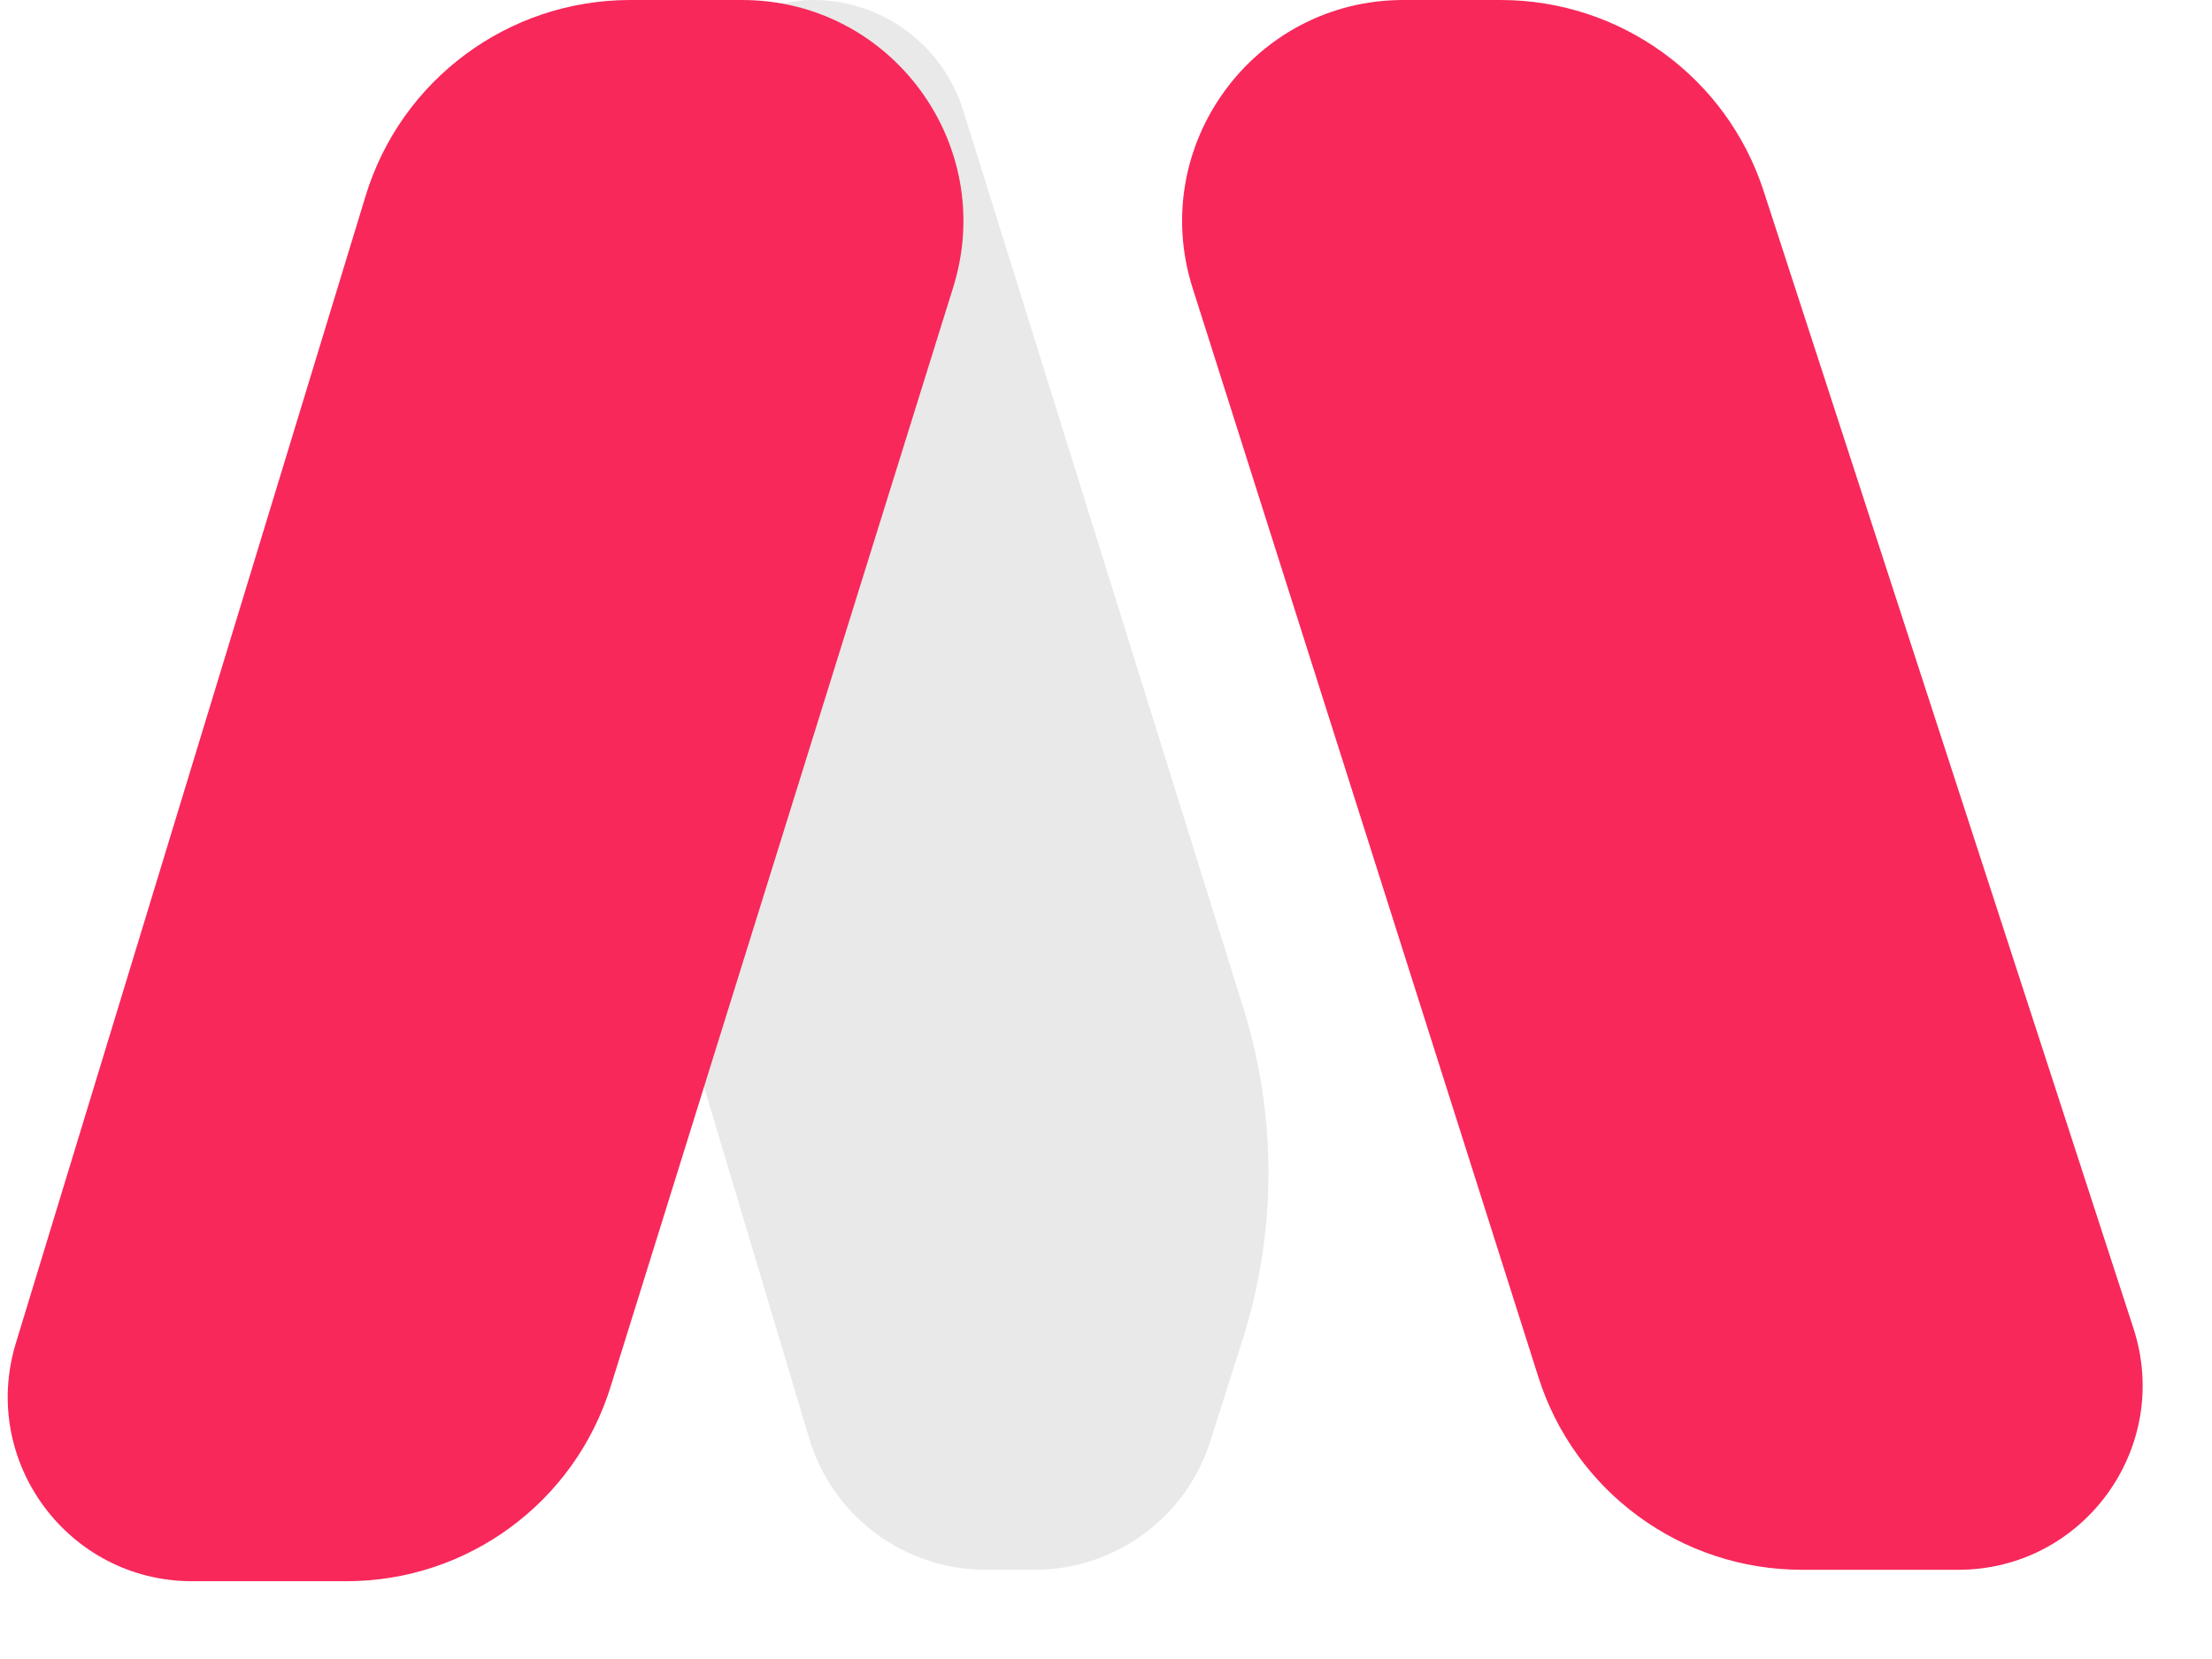
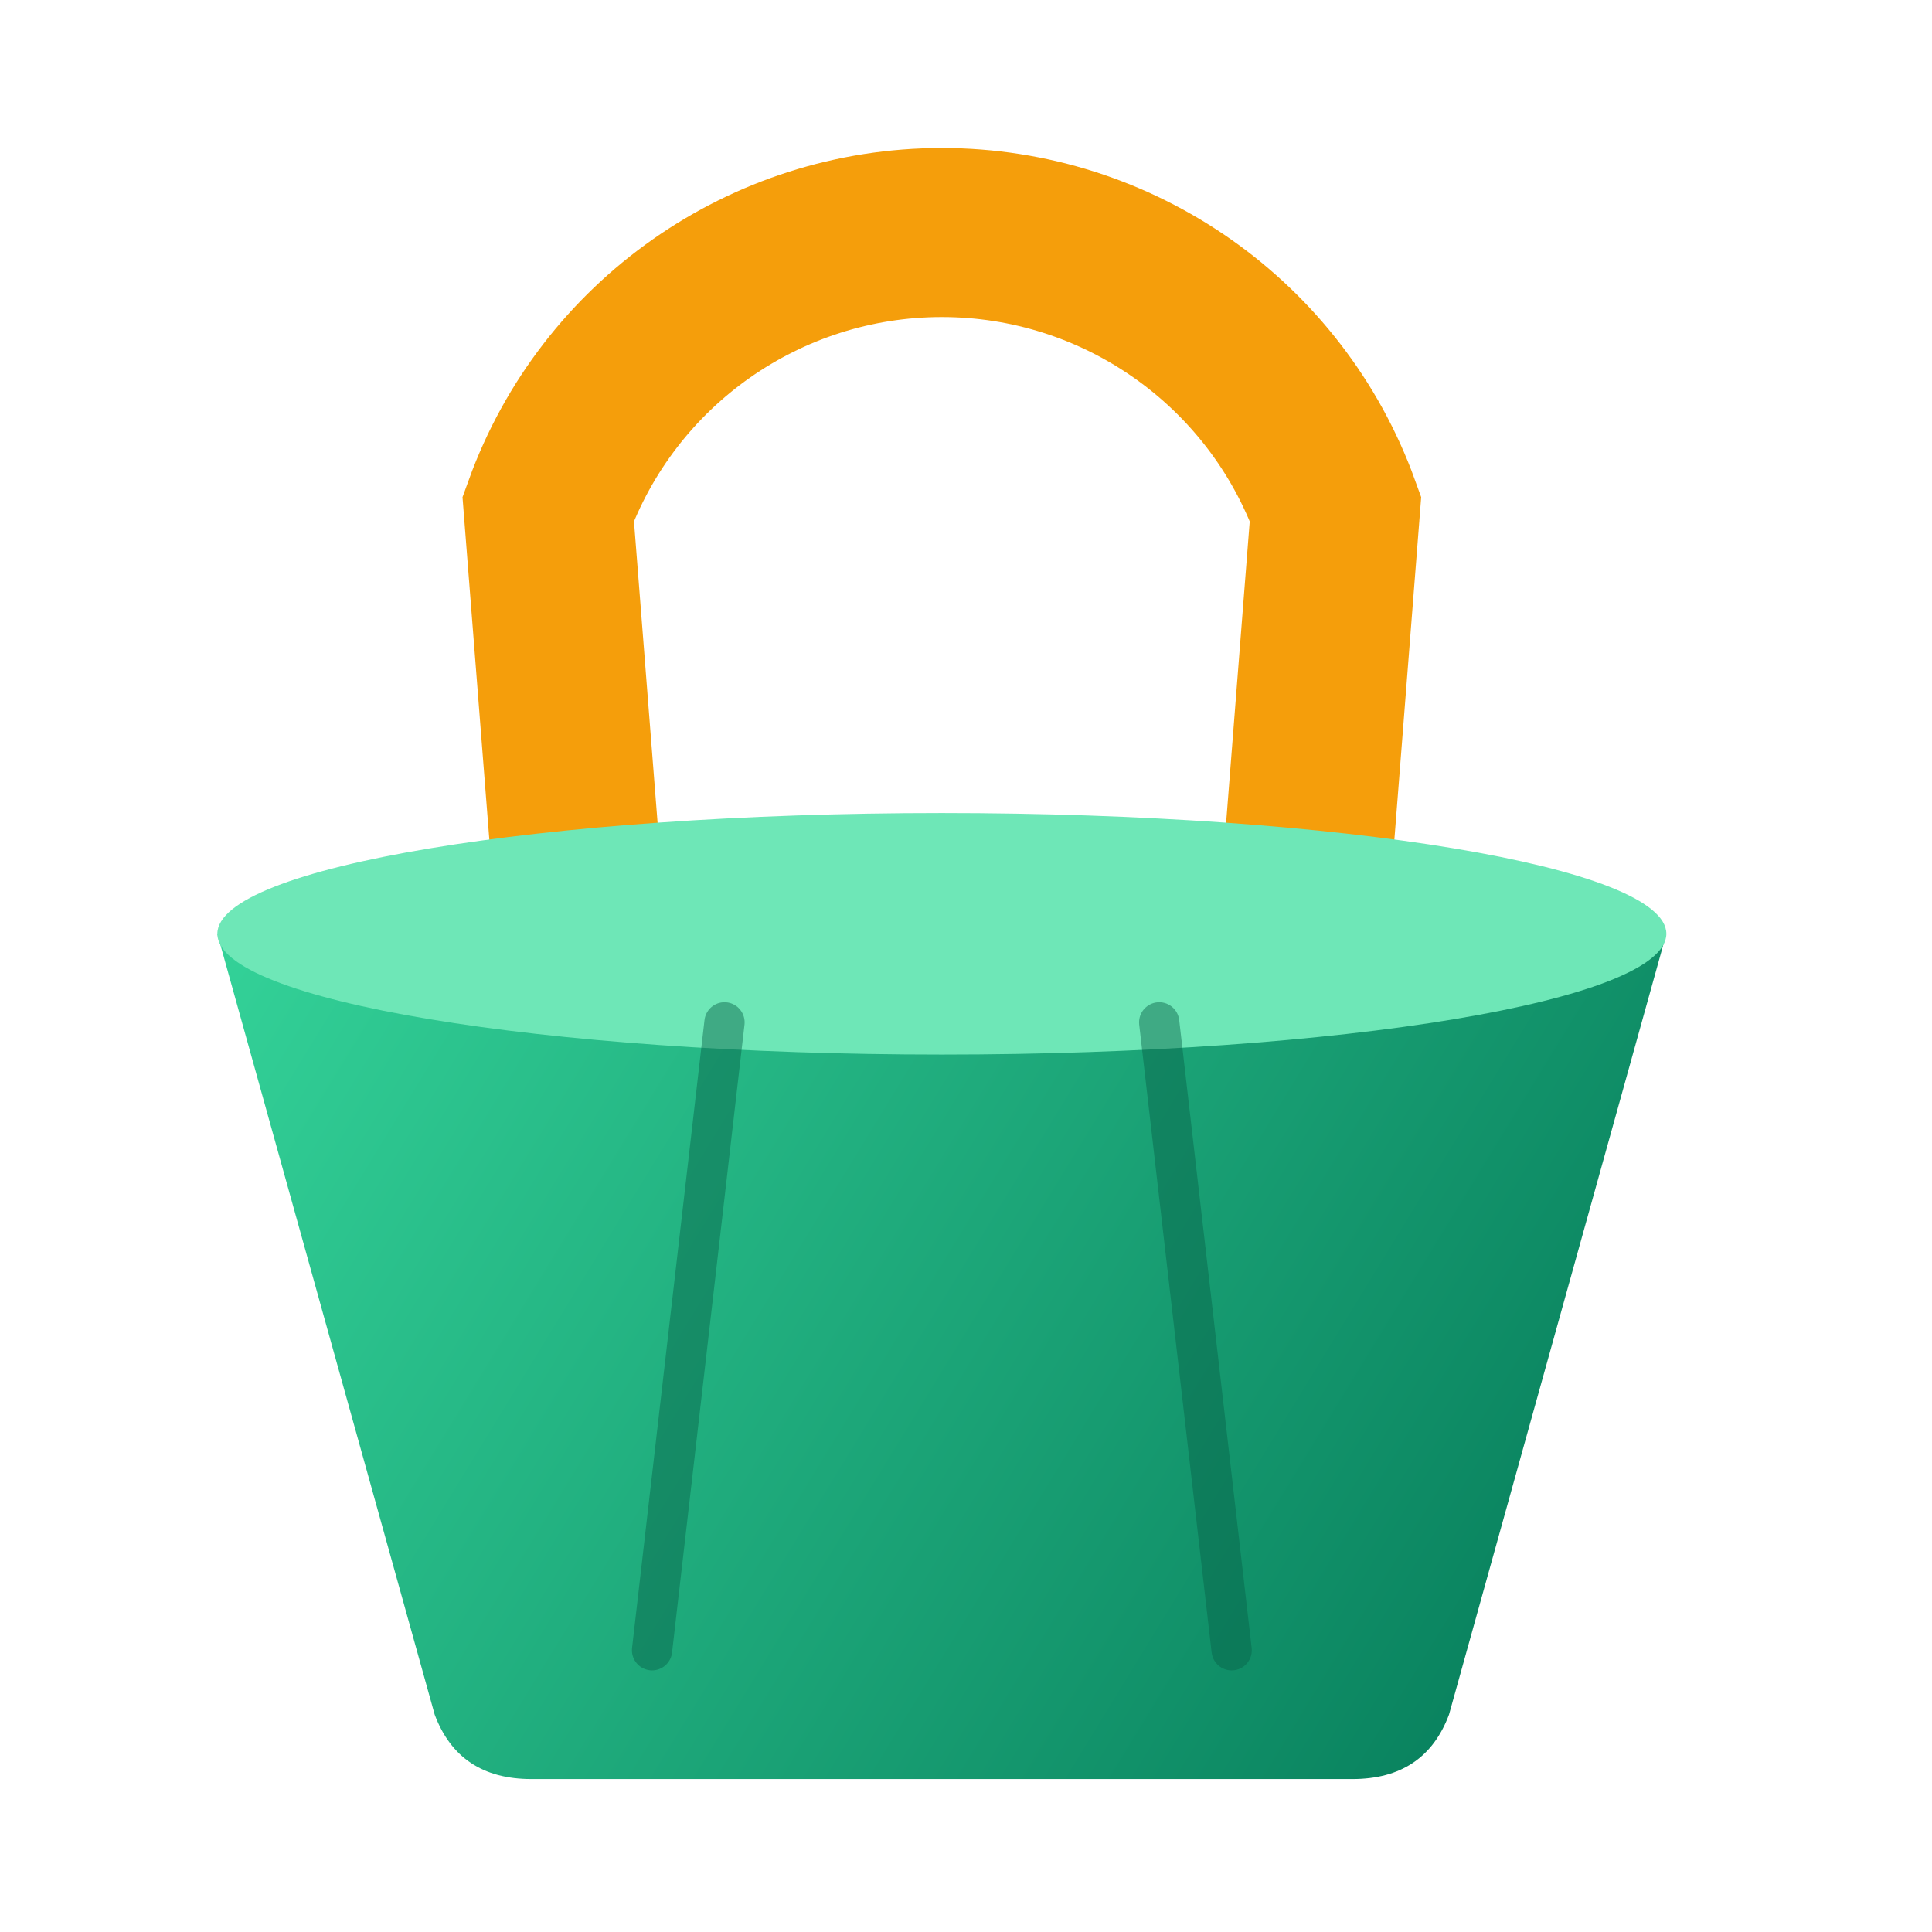
- <svg xmlns="http://www.w3.org/2000/svg" width="24" height="18" viewBox="0 0 24 18" fill="none">
-   <path d="M19.135 2.072L23.148 14.413C23.569 15.706 22.605 17.032 21.247 17.032H19.55C18.243 17.032 17.086 16.186 16.691 14.94L12.94 3.126C12.448 1.579 13.604 0 15.227 0H16.282C17.582 0 18.734 0.837 19.135 2.072Z" fill="#F8285A" />
-   <path d="M13.49 10.936L10.45 1.196C10.227 0.485 9.569 0 8.823 0C8.097 0 7.499 0.569 7.462 1.294L7.101 8.381C7.054 9.293 7.164 10.206 7.426 11.081L8.779 15.605C9.032 16.452 9.811 17.032 10.695 17.032H11.225C12.096 17.032 12.867 16.469 13.131 15.639L13.479 14.546C13.854 13.373 13.857 12.112 13.49 10.936Z" fill="#E9E9E9" />
-   <path d="M6.837 0H8.052C9.67 0 10.824 1.569 10.343 3.114L6.624 15.049C6.233 16.302 5.073 17.156 3.76 17.156H2.085C0.742 17.156 -0.22 15.858 0.172 14.573L3.967 2.125C4.352 0.863 5.517 0 6.837 0Z" fill="#F8285A" />
+ <svg xmlns="http://www.w3.org/2000/svg" width="24" height="24" viewBox="0 0 24 24" fill="none">
+   <defs>
+     <linearGradient id="basketGrad" x1="4" y1="10" x2="22" y2="21" gradientUnits="userSpaceOnUse">
+       <stop offset="0" stop-color="#34D399" />
+       <stop offset="1" stop-color="#047857" />
+     </linearGradient>
+   </defs>
+   <g transform="translate(-1.3,1.1)">
+     <path d="M8.5 10.2 L8.11 5.22 A5.2 5.2 0 0 1 17.89 5.22 L17.5 10.2" fill="none" stroke="#F59E0B" stroke-width="2.1" stroke-linecap="round" />
+     <path d="M4 10.5 L22 10.5 L19.3 20.2 Q19 21 18.1 21 L7.9 21 Q7 21 6.7 20.2 Z" fill="url(#basketGrad)" />
+     <ellipse cx="13" cy="10.5" rx="9" ry="1.5" fill="#6EE7B7" />
+     <line x1="10.3" y1="11.6" x2="9.4" y2="19.4" stroke="#065F46" stroke-width="0.5" stroke-linecap="round" opacity="0.45" />
+     <line x1="15.7" y1="11.6" x2="16.6" y2="19.4" stroke="#065F46" stroke-width="0.5" stroke-linecap="round" opacity="0.45" />
+   </g>
</svg>
